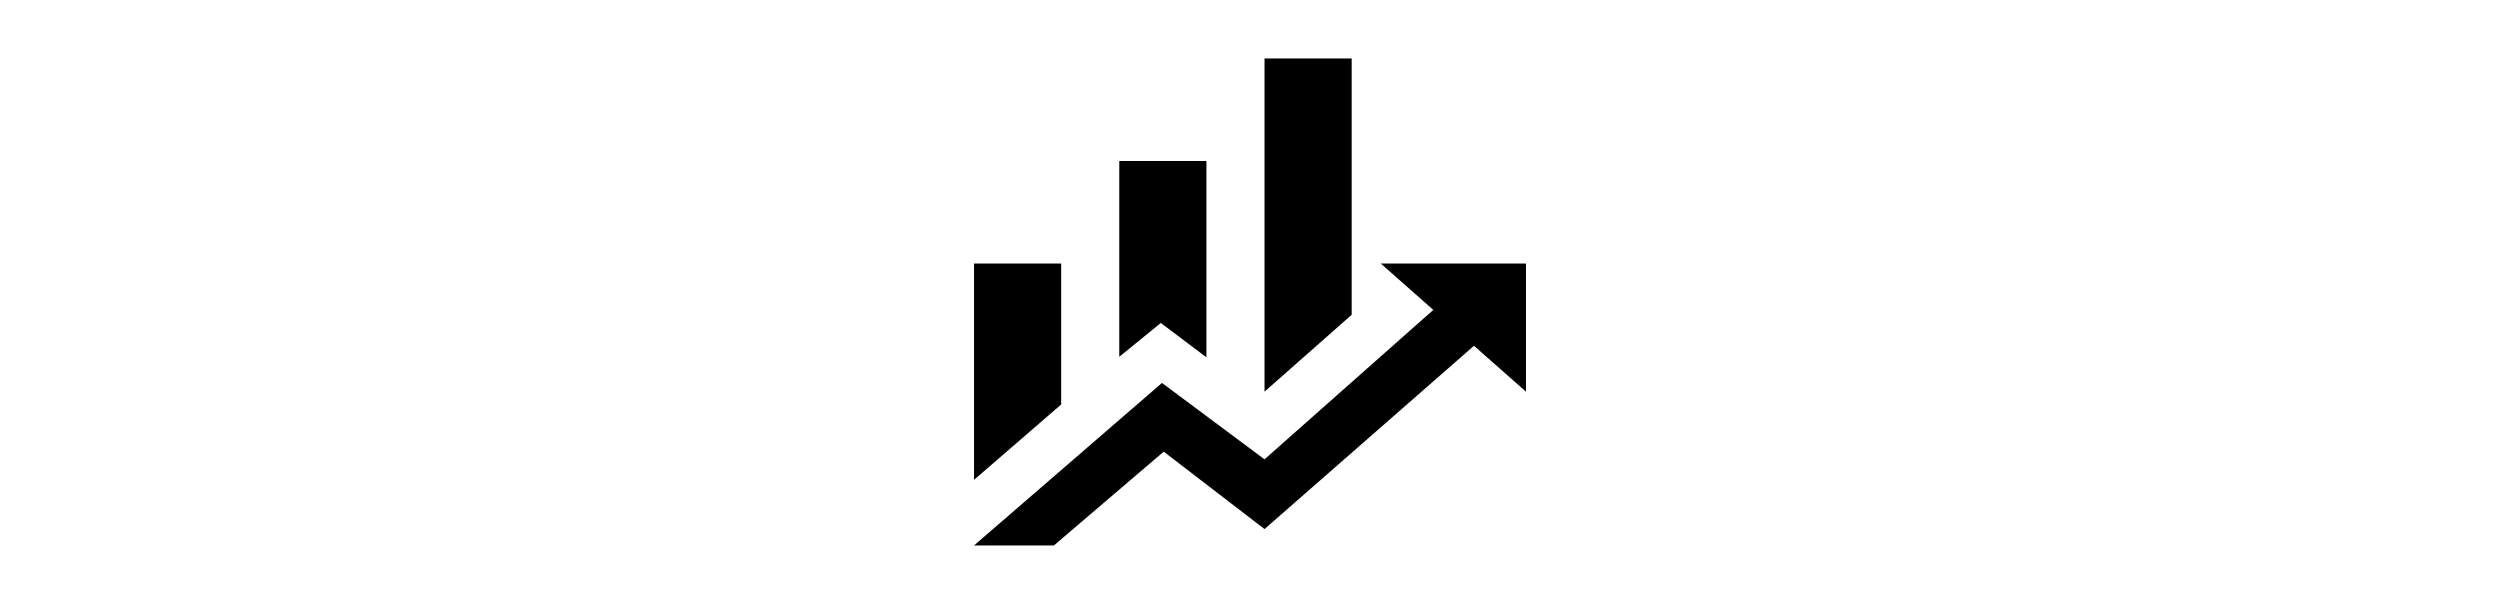
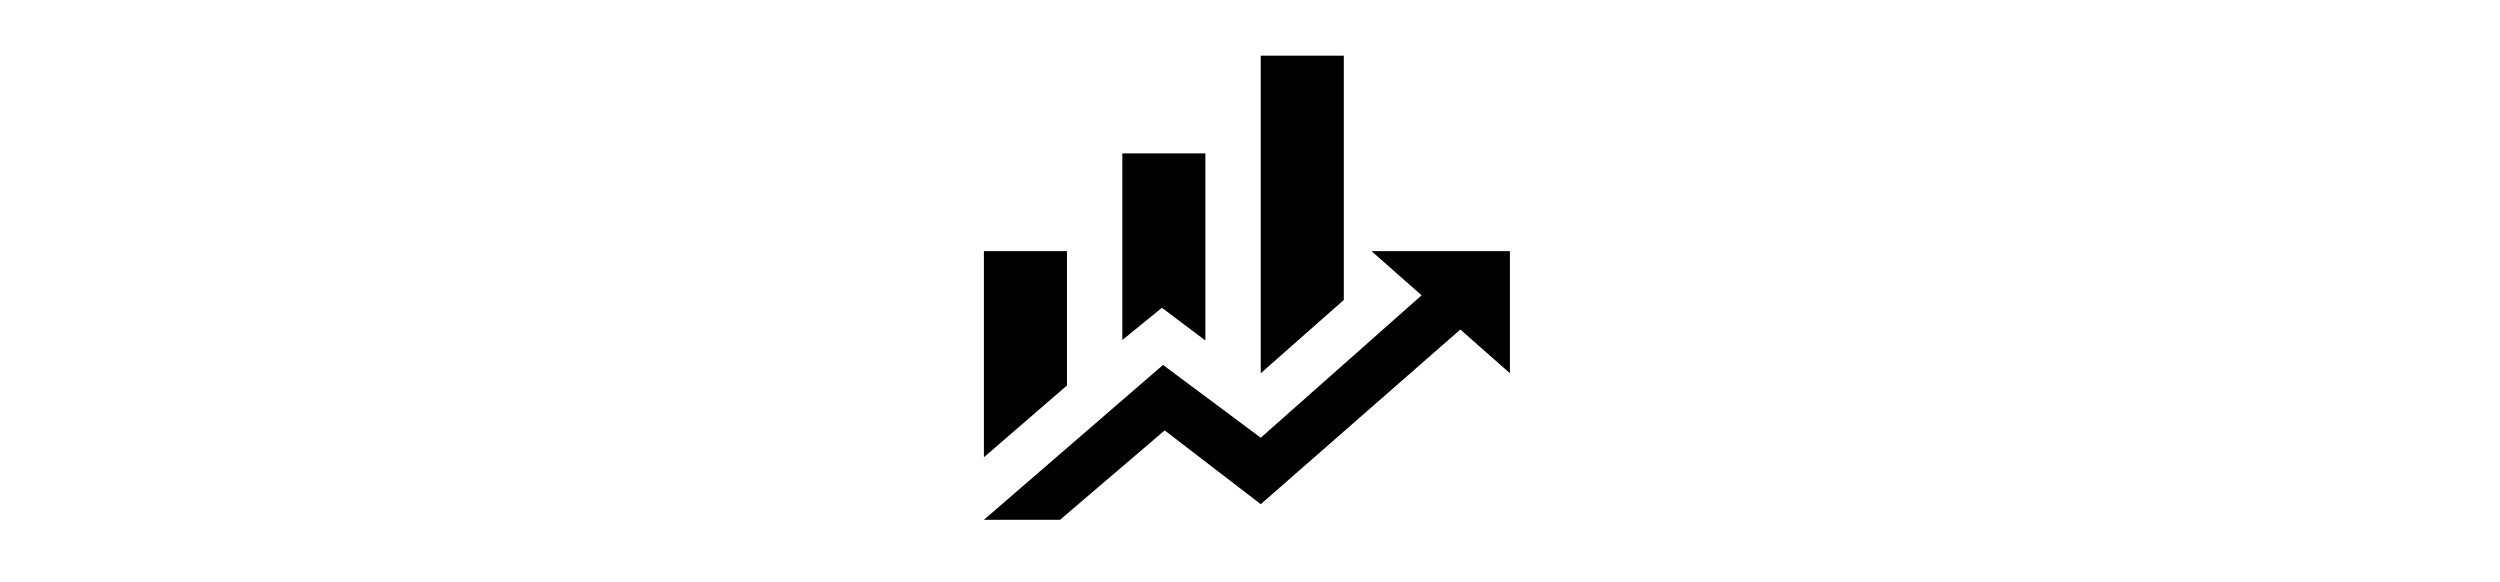
- <svg xmlns="http://www.w3.org/2000/svg" width="385" height="94" viewBox="0 0 385 94" fill="none">
-   <path d="M163.421 62.289L150 73.895V40.579H163.421M185.789 55.026L178.766 49.737L172.368 54.947V24.79H185.789M208.158 48.474L194.737 60.316V9H208.158M220.729 47.724L212.632 40.579H235V60.316L226.992 53.25L194.737 81.474L179.213 69.553L162.303 84H150L178.945 58.974L194.737 70.737" fill="black" />
+ <svg xmlns="http://www.w3.org/2000/svg" width="404" height="94" viewBox="0 0 404 94" fill="none">
+   <path d="M172.421 62.289L159 73.895V40.579H172.421M194.789 55.026L187.766 49.737L181.368 54.947V24.79H194.789M217.158 48.474L203.737 60.316V9H217.158M229.729 47.724L221.632 40.579H244V60.316L235.992 53.25L203.737 81.474L188.213 69.553L171.303 84H159L187.945 58.974L203.737 70.737" fill="black" />
</svg>
